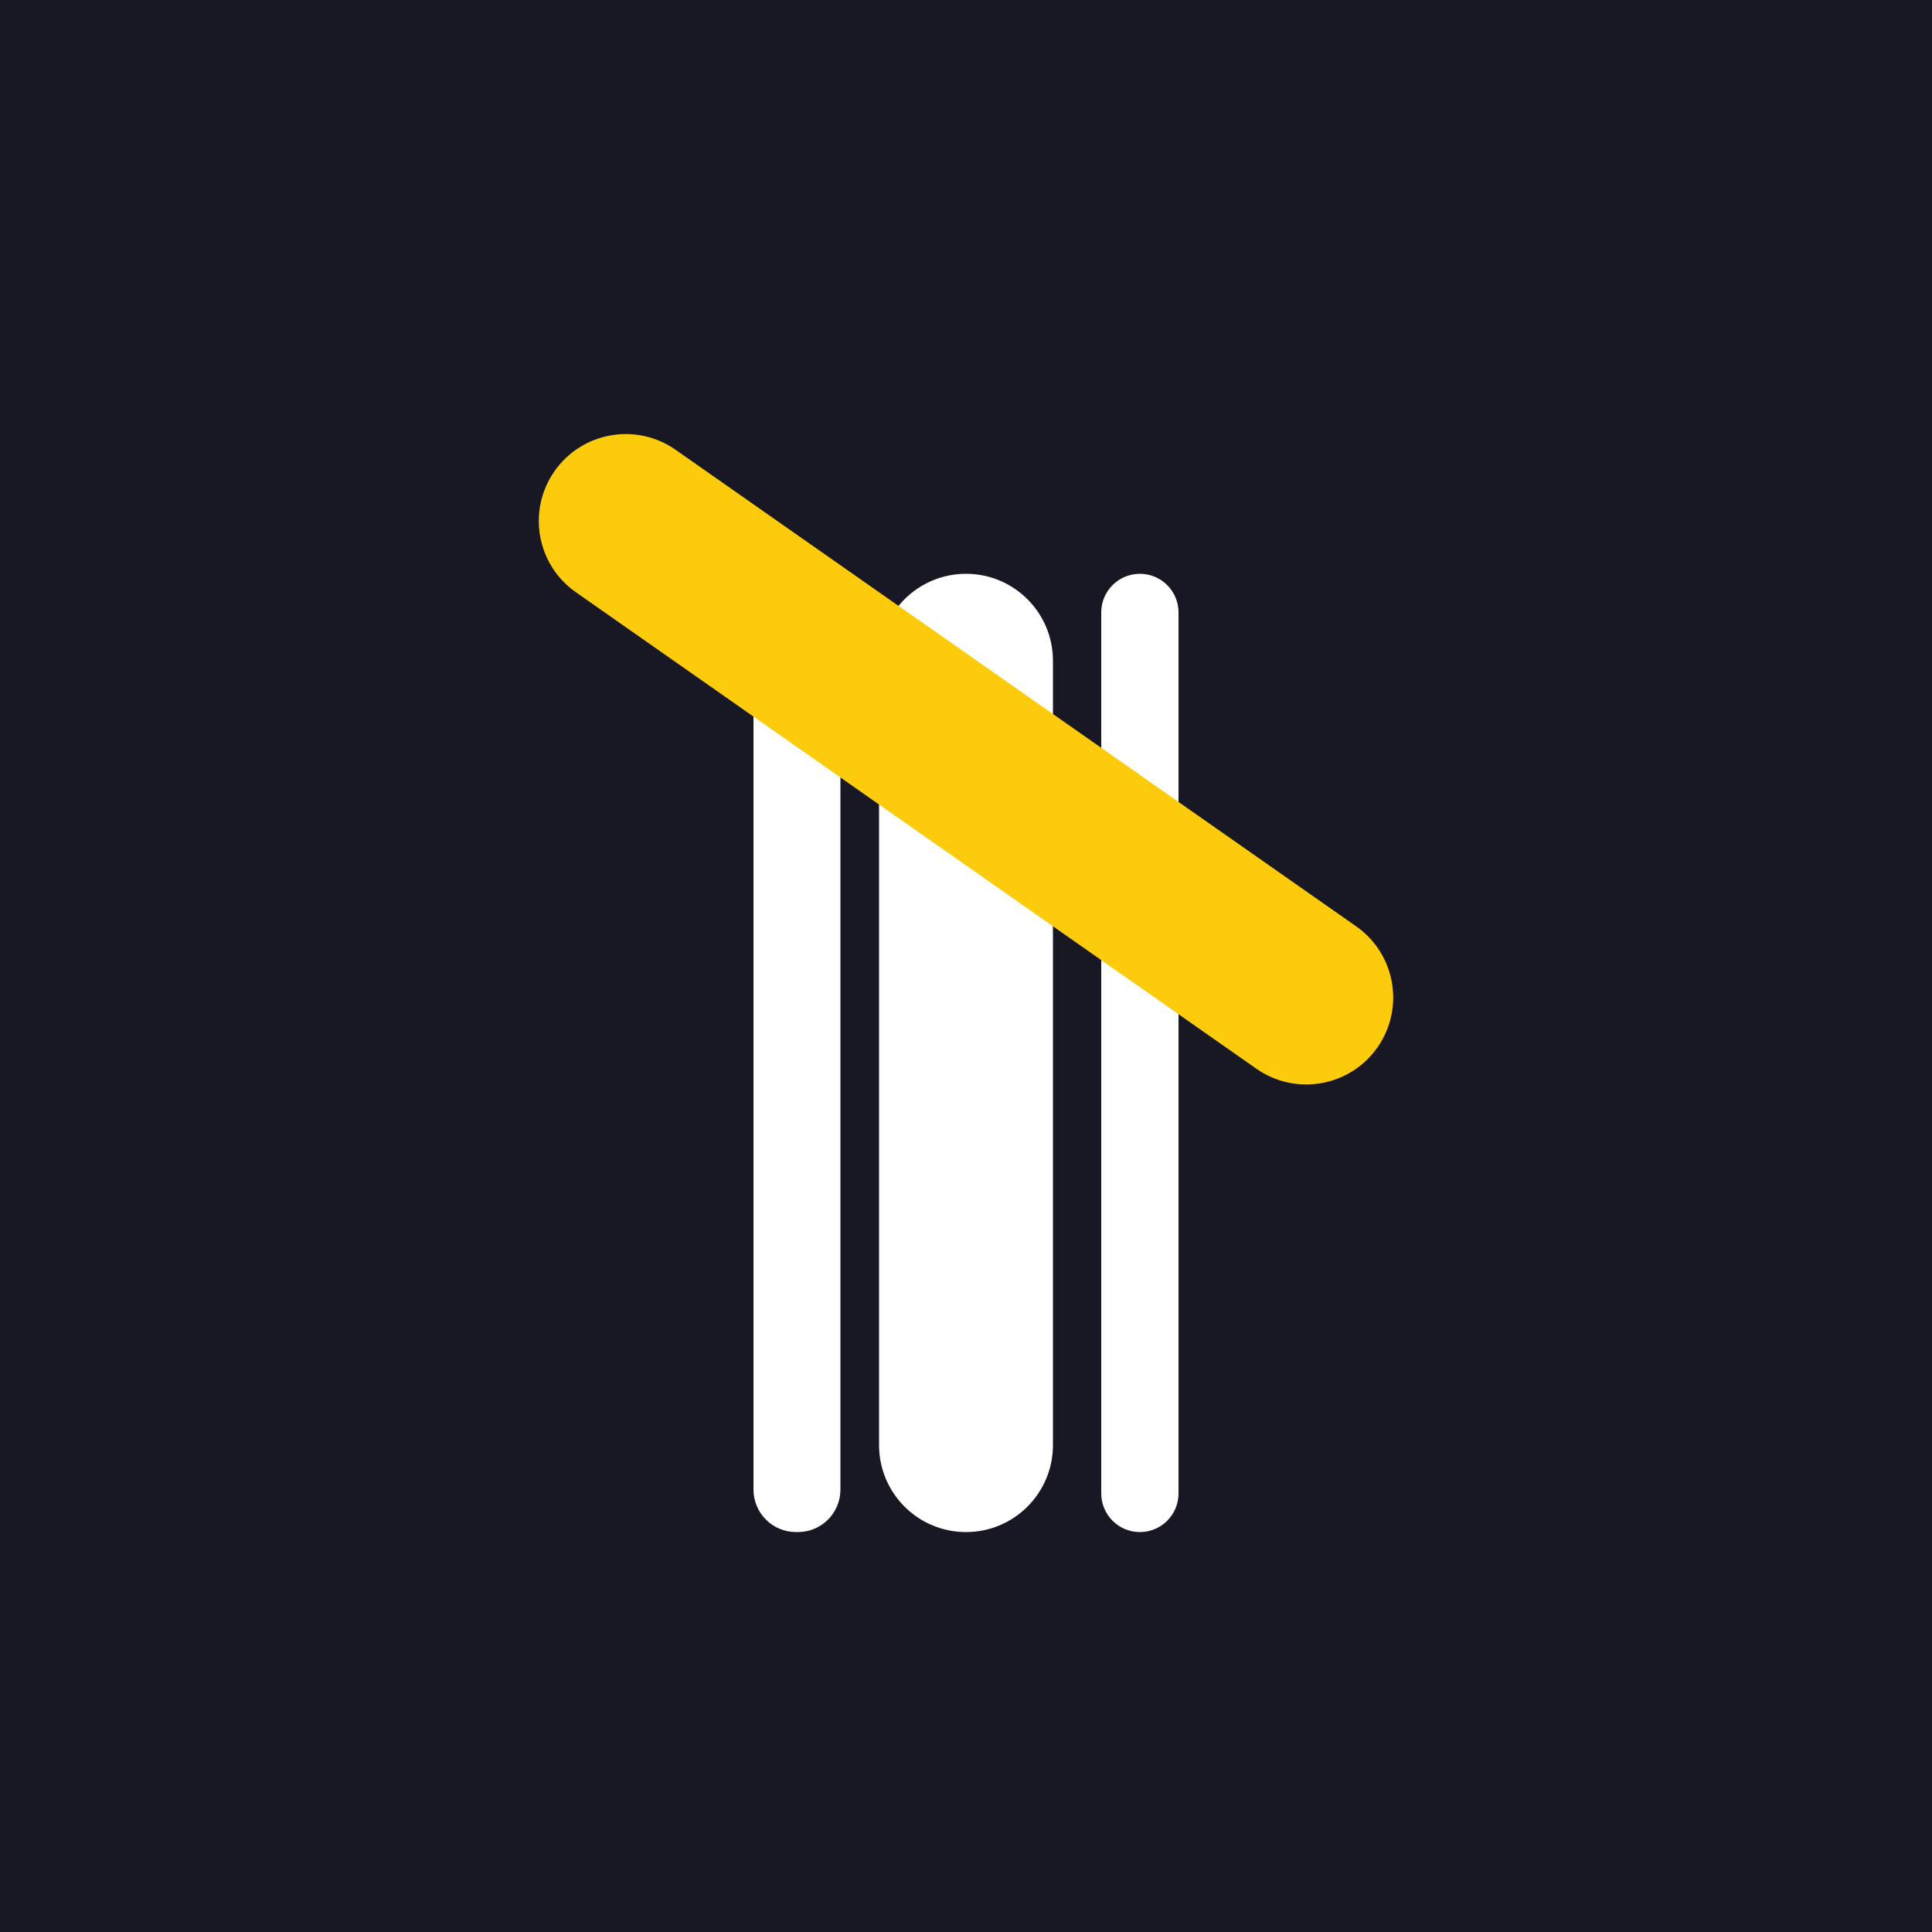
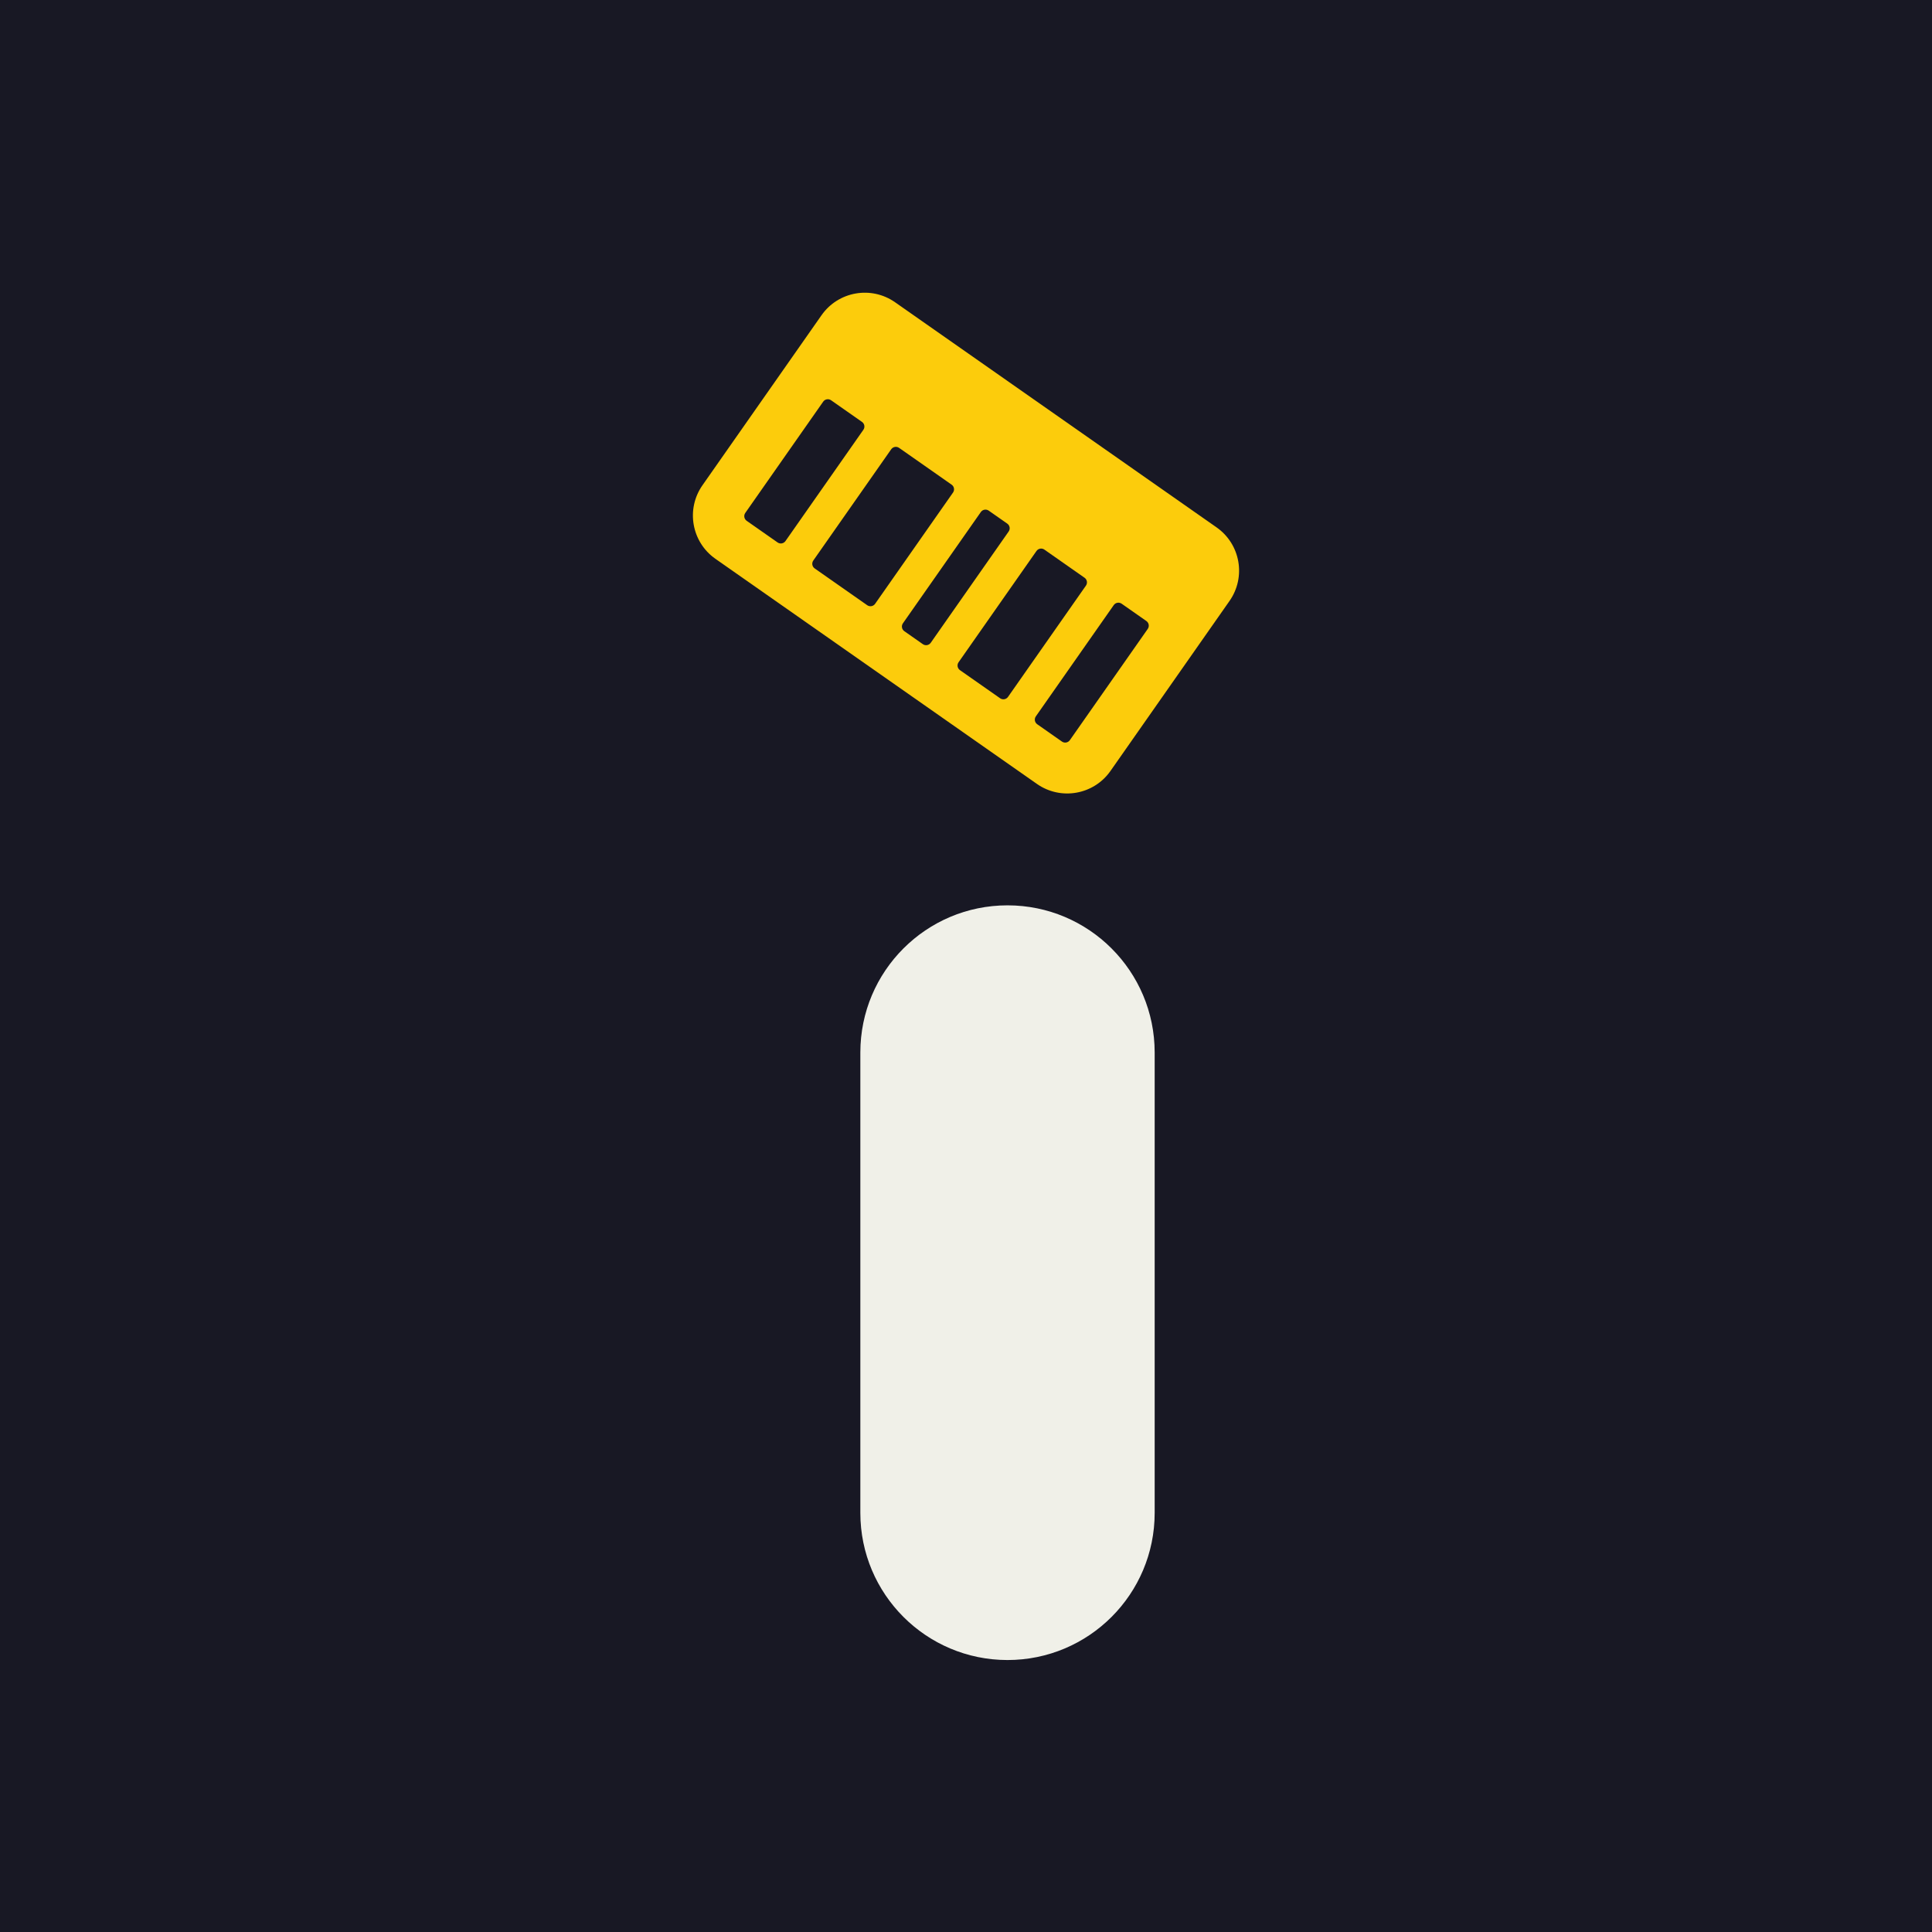
<svg xmlns="http://www.w3.org/2000/svg" viewBox="0 0 1024 1024" width="1024" height="1024" role="img" aria-label="Cardì">
  <rect width="1024" height="1024" fill="#181824" />
-   <rect x="399.36" y="304.124" width="46.08" height="507.904" rx="22.528" fill="#FFFFFF" />
-   <rect x="465.92" y="304.124" width="92.16" height="507.904" rx="46.08" fill="#FFFFFF" />
-   <rect x="583.68" y="304.124" width="40.96" height="507.904" rx="20.48" fill="#FFFFFF" />
-   <g transform="rotate(35 512 402.428)">
-     <rect x="245.76" y="356.348" width="532.48" height="92.16" rx="46.08" fill="#FCCC0C" />
+   <rect x="456" y="479.851" width="156" height="400" rx="78" fill="#F0F0E8" />
+   <g transform="rotate(35 512 287.851)">
+     <path fill-rule="evenodd" d="M408 204.851 H616 A28 28 0 0 1 644 232.851 V342.851 A28 28 0 0 1 616 370.851 H408 A28 28 0 0 1 380 342.851 V232.851 A28 28 0 0 1 408 204.851 Z M410 266.851 H430 A3 3 0 0 1 433 269.851 V341.851 A3 3 0 0 1 430 344.851 H410 A3 3 0 0 1 407 341.851 V269.851 A3 3 0 0 1 410 266.851 Z M454 266.851 H488 A3 3 0 0 1 491 269.851 V341.851 A3 3 0 0 1 488 344.851 H454 A3 3 0 0 1 451 341.851 V269.851 A3 3 0 0 1 454 266.851 Z M512 266.851 H524 A3 3 0 0 1 527 269.851 V341.851 A3 3 0 0 1 524 344.851 H512 A3 3 0 0 1 509 341.851 V269.851 A3 3 0 0 1 512 266.851 Z M548 266.851 H574 A3 3 0 0 1 577 269.851 V341.851 A3 3 0 0 1 574 344.851 H548 A3 3 0 0 1 545 341.851 V269.851 A3 3 0 0 1 548 266.851 Z M598 266.851 H614 A3 3 0 0 1 617 269.851 V341.851 A3 3 0 0 1 614 344.851 H598 A3 3 0 0 1 595 341.851 V269.851 A3 3 0 0 1 598 266.851 Z" fill="#FCCC0C" />
  </g>
</svg>
